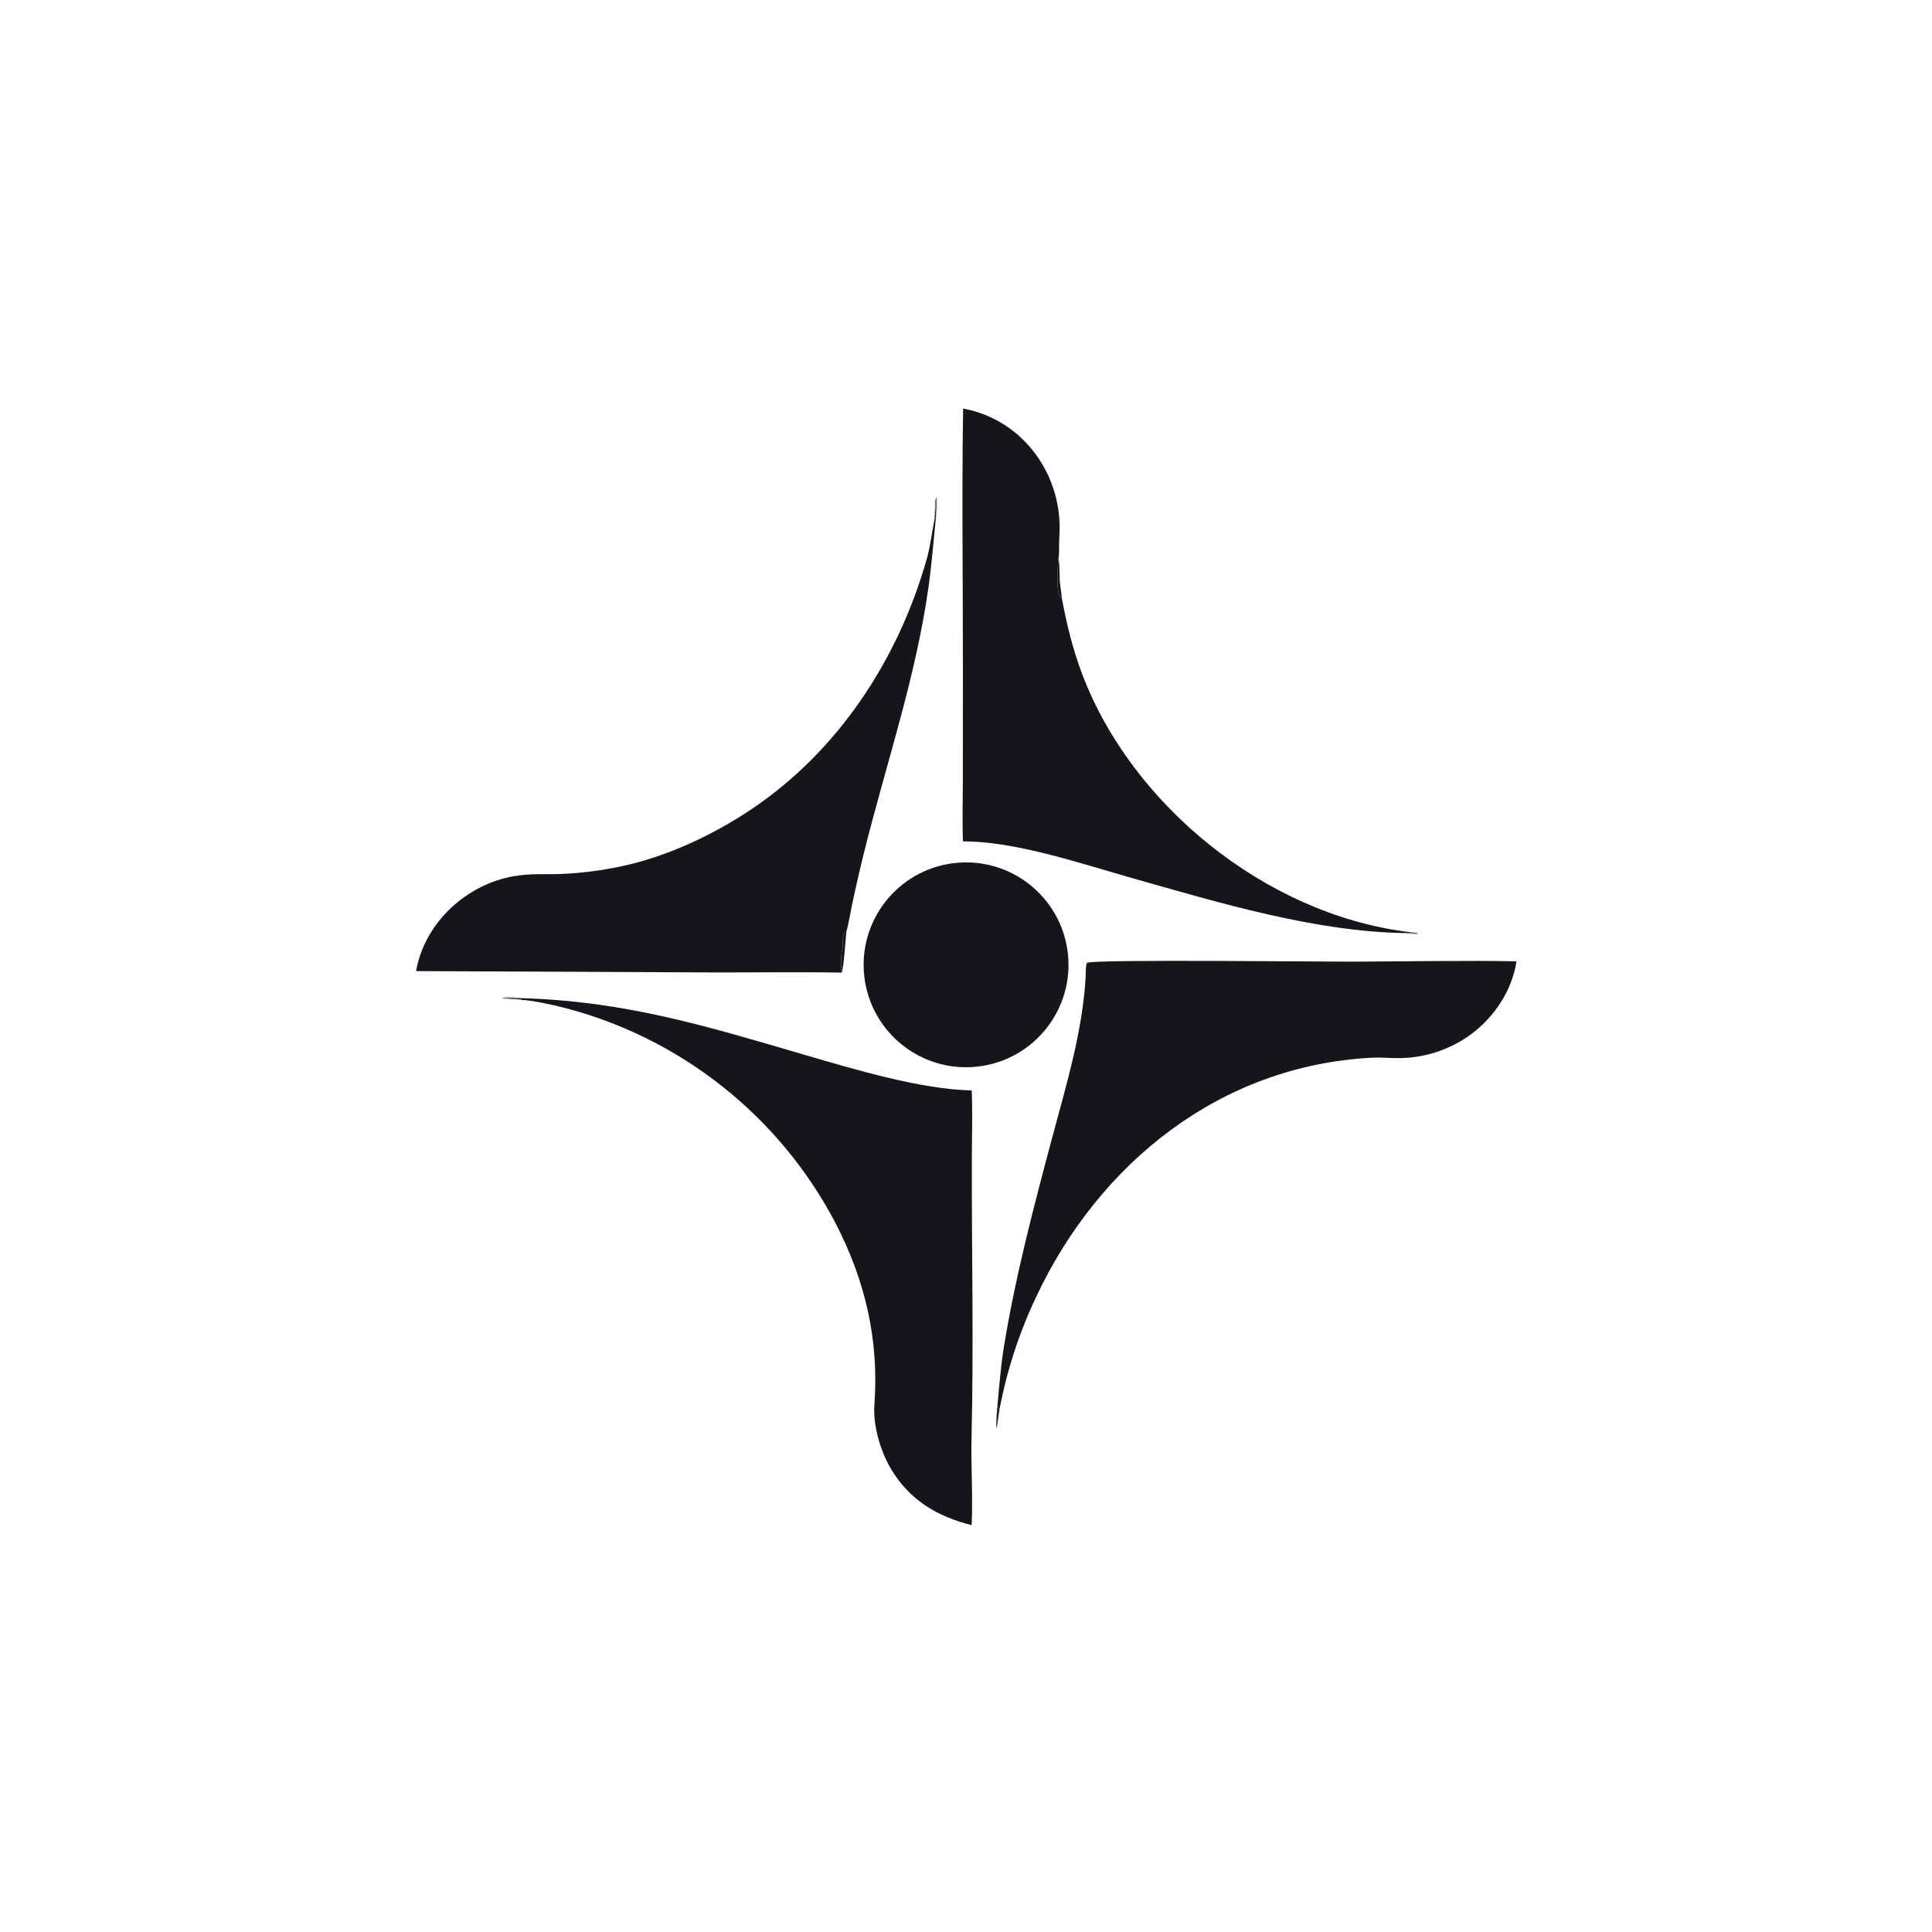
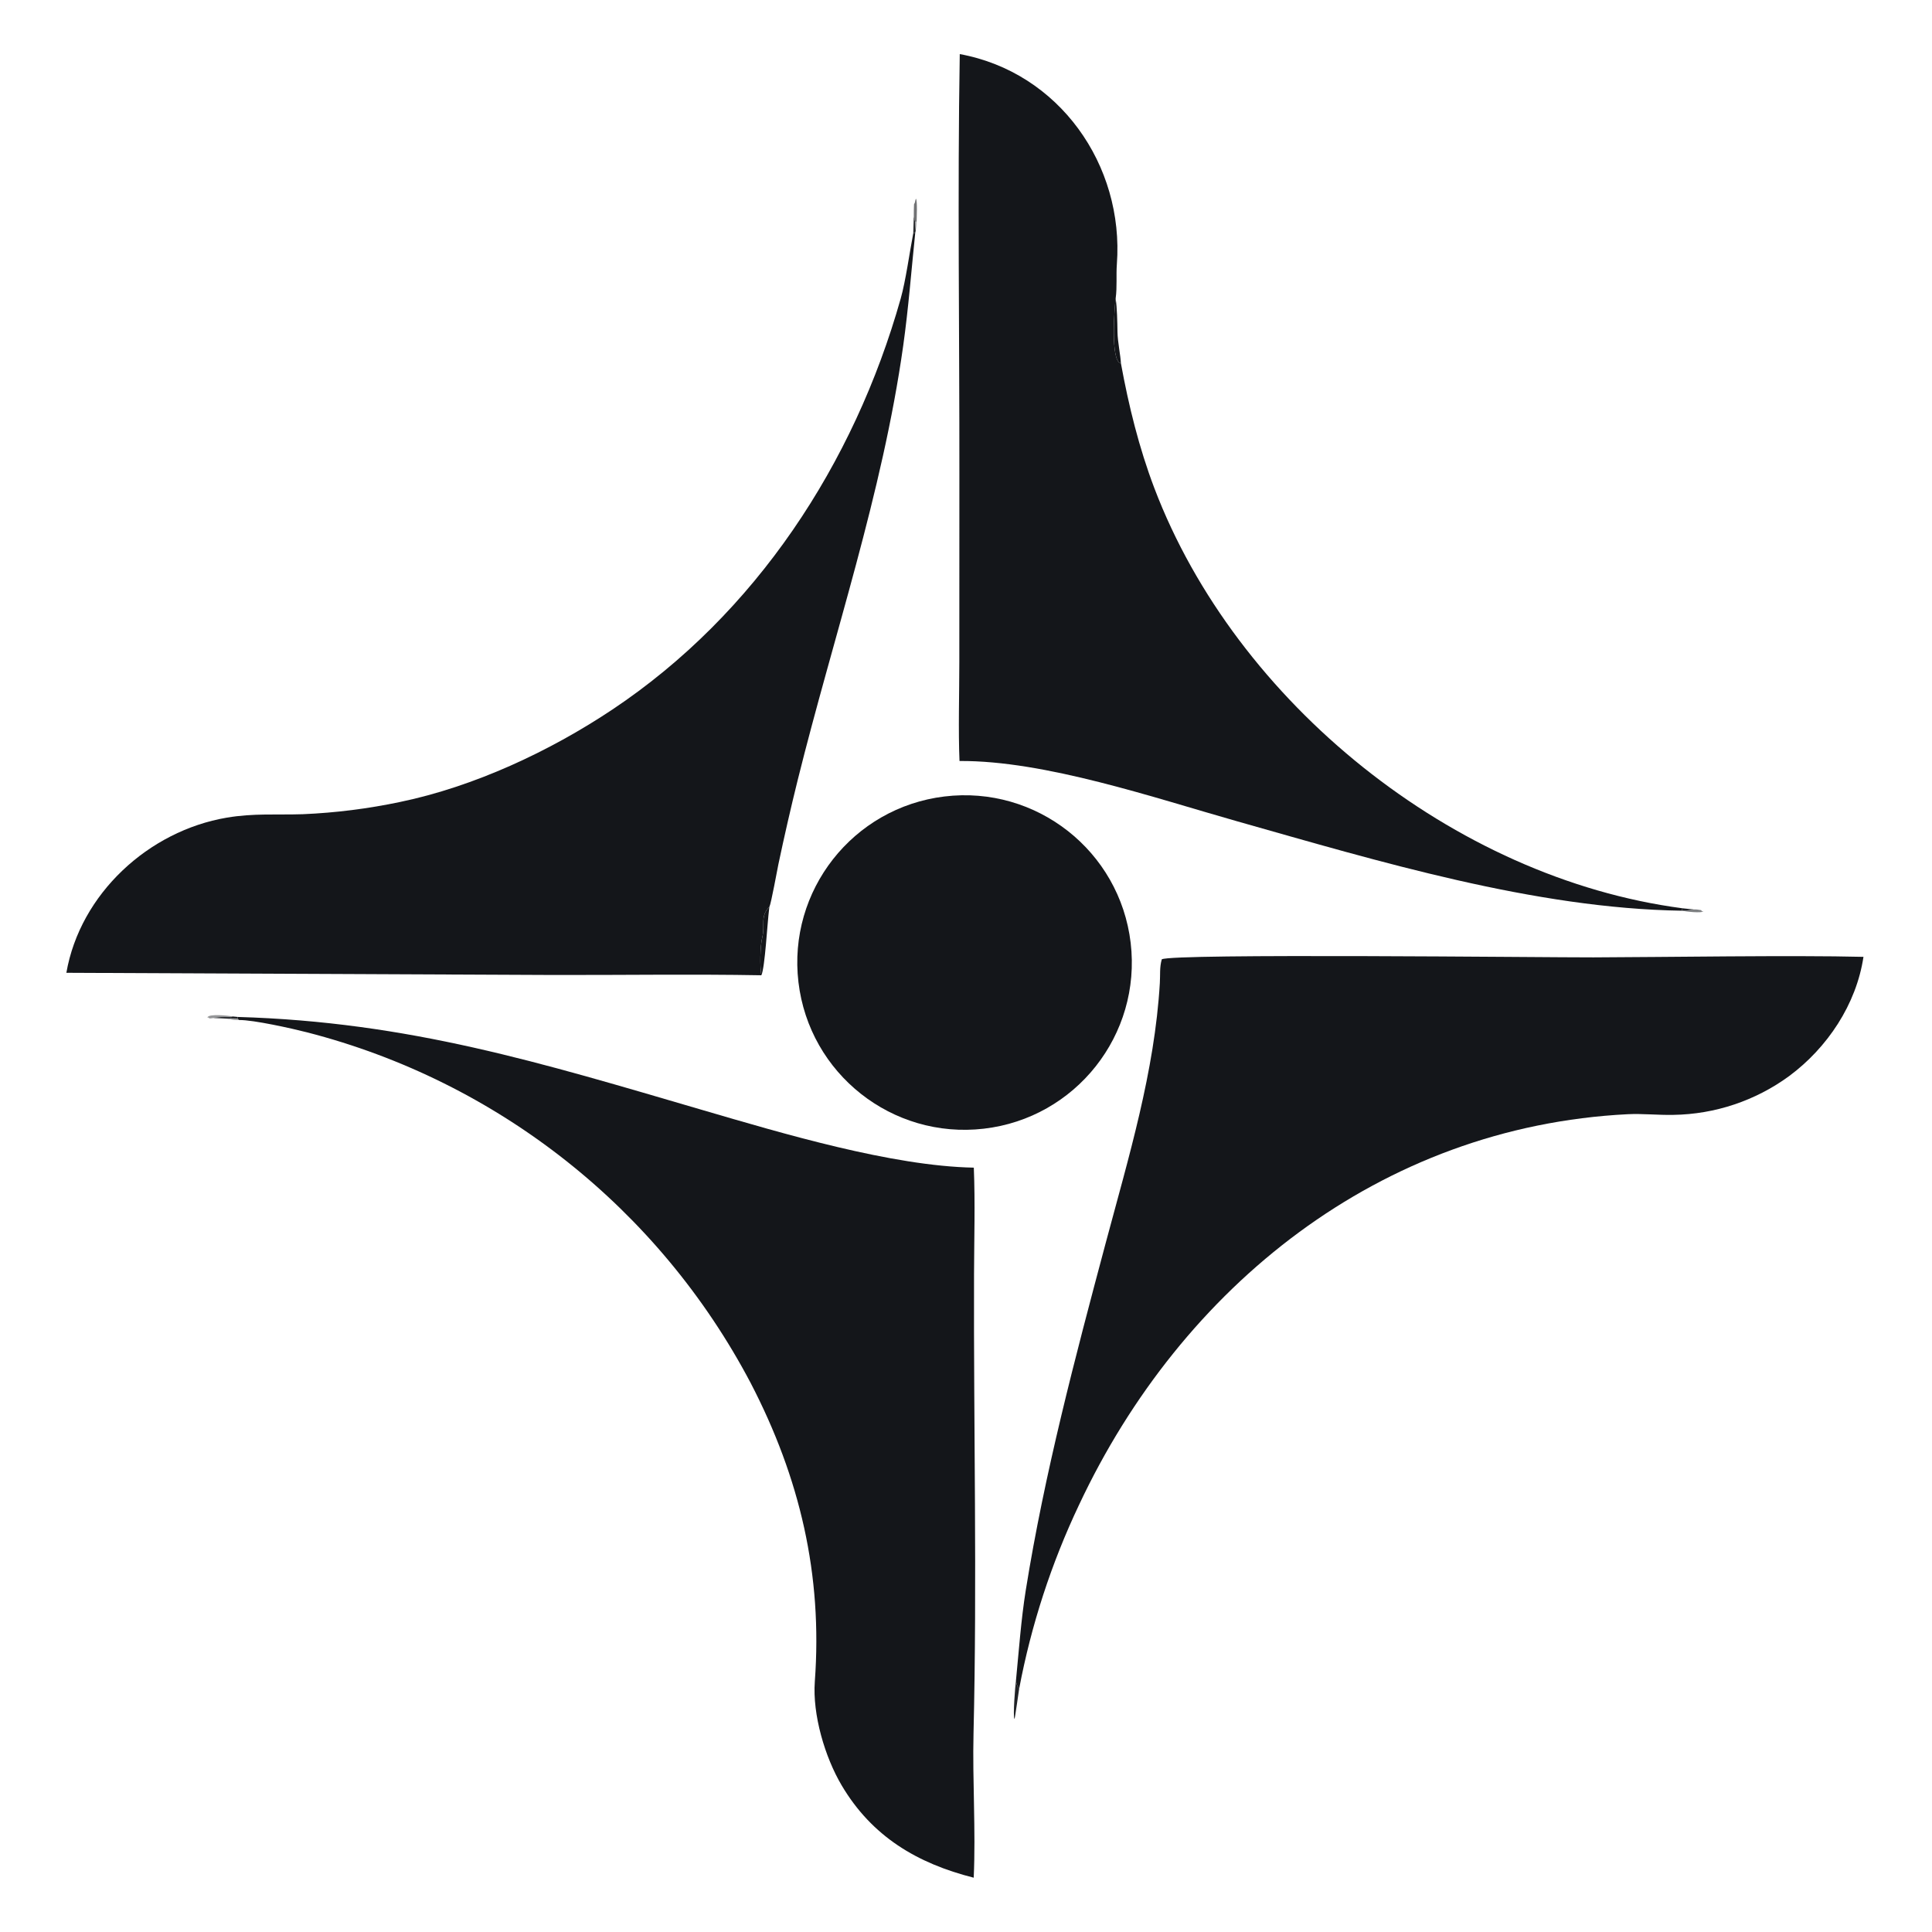
- <svg xmlns="http://www.w3.org/2000/svg" viewBox="0 0 1024 1024">
-   <g transform="translate(0 0) scale(1)" fill="#14161a">
+ <svg xmlns="http://www.w3.org/2000/svg" viewBox="199 199 627 627">
+   <g fill="#14161a">
    <path d="M276.154 529.034C331.768 530.656 374.438 543.877 427.043 559.26C452.912 566.825 488.437 577.438 515.036 577.942C515.5 589.399 515.145 601.014 515.107 612.493C514.943 662.161 516.131 711.836 514.942 761.5C514.572 776.984 515.707 792.963 515.002 808.377C496.647 803.734 481.978 795.024 472.146 778.406C466.704 769.208 462.645 755.452 463.437 744.695C465.988 710.033 458.582 678.594 442.623 647.841C412.845 591.282 360.548 549.944 298.642 534.029C294.026 532.831 281.133 529.945 276.598 530.034L276.063 529.535L276.154 529.034Z" />
    <path d="M528.705 744.506C529.644 734.912 530.372 724.599 531.893 715.111C537.992 677.063 547.904 639.599 557.837 602.402C565.252 574.637 573.724 546.884 575.408 518.014C575.574 515.315 575.28 512.963 576.041 510.329C579.442 508.363 701.105 509.744 716.124 509.701C738.676 509.636 780.883 508.959 803.758 509.532C801.453 524.946 792.044 539.034 779.625 548.236C768.712 556.218 755.59 560.613 742.071 560.814C737.163 560.925 732.066 560.355 727.22 560.6C646.95 564.667 582.493 616.421 549.186 687.378C540.187 706.353 533.656 726.403 529.755 747.038C528.996 745.841 528.97 745.91 528.705 744.506Z" />
    <path d="M495.381 274.753L496.03 274.534C494.772 286.726 493.823 299.109 492.119 311.222C485.355 359.286 469.518 405.32 457.878 452.164C455.634 461.228 453.547 470.33 451.619 479.466C451.225 481.327 449.275 492.143 448.694 493.325C445.579 496.315 447.375 499.257 446.371 503.253C445.695 505.943 445.555 512.765 446.093 515.508C423.774 515.104 400.636 515.469 378.24 515.414L220.536 514.706C225.025 489.011 247.26 468.65 272.584 464.357C281.324 462.875 288.687 463.517 297.289 463.236C307.932 462.783 318.52 461.447 328.942 459.243C352.808 454.279 377.32 442.883 397.675 429.312C444.309 398.221 476.206 349.424 491.305 295.903C492.949 290.073 494.167 281.018 495.381 274.753Z" />
    <path d="M510.475 216.555C542.7 222.448 563.859 252.546 561.46 284.741C561.186 288.411 561.592 292.044 561.07 295.842C560.725 298.512 559.264 316.37 562.78 316.921C565.298 330.687 568.644 344.302 573.625 357.413C600.076 427.031 670.796 483.98 744.993 493.765L744.826 494.554C697.092 493.855 646.189 478.472 600.571 465.56C573.795 457.98 538.096 445.774 510.392 445.97C509.972 436.398 510.332 423.685 510.333 413.913L510.352 353.02C510.399 308.14 509.722 261.188 510.475 216.555Z" />
    <path d="M505.494 457.486C535.314 453.868 562.404 475.155 565.94 504.985C569.476 534.815 548.115 561.846 518.275 565.3C488.551 568.741 461.648 547.48 458.125 517.766C454.603 488.052 475.79 461.09 505.494 457.486Z" />
    <path d="M446.093 515.508C445.555 512.765 445.695 505.943 446.371 503.253C447.375 499.257 445.579 496.315 448.694 493.325L448.616 493.939C448.038 498.296 447.275 512.994 446.093 515.508Z" />
    <path d="M561.07 295.842C561.535 298.926 561.614 303.496 561.662 306.748C561.71 309.944 562.67 314.413 562.78 316.921C559.264 316.37 560.725 298.512 561.07 295.842Z" />
    <path fill-opacity="0.945" d="M529.755 747.038C529.6 747.958 528.395 756.659 528.251 756.855L528.214 756.847C527.684 755.937 528.481 745.983 528.705 744.506C528.97 745.91 528.996 745.841 529.755 747.038Z" />
    <path fill-opacity="0.6" d="M496.078 263.937C496.134 263.788 496.189 263.639 496.244 263.489C496.788 264.038 496.475 269.866 496.488 270.914L495.984 270.966L495.556 269.287C495.542 267.923 495.579 266.693 495.628 265.326C495.97 264.662 495.96 264.692 496.078 263.937Z" />
    <path fill-opacity="0.443" d="M268.229 529.388C267.103 529.537 267.446 529.53 266.983 529.507L266.554 529.189L266.359 529.255C266.344 529.231 266.329 529.208 266.314 529.184C266.768 527.886 273.37 528.633 274.52 528.881L274.022 529.054C271.332 528.963 270.816 528.953 268.229 529.388Z" />
    <path fill-opacity="0.545" d="M748.677 494.148C749.773 494.117 749.91 494.193 751.062 494.363L751.373 494.765L751.786 494.68C751.566 495.484 745.824 494.812 744.826 494.554C746.431 494.473 747.088 494.402 748.677 494.148Z" />
    <path fill-opacity="0.91" d="M495.556 269.287L495.984 270.966C495.994 271.985 496.091 272.896 496.179 273.908L496.03 274.534L495.381 274.753C495.458 272.932 495.517 271.11 495.556 269.287Z" />
    <path fill-opacity="0.886" d="M268.229 529.388C270.816 528.953 271.332 528.963 274.022 529.054L273.972 529.491L273.318 529.639C271.611 529.507 269.938 529.458 268.229 529.388Z" />
    <path fill-opacity="0.965" d="M744.993 493.765C746.22 493.902 747.448 494.03 748.677 494.148C747.088 494.402 746.431 494.473 744.826 494.554L744.993 493.765Z" />
    <path fill-opacity="0.412" d="M273.972 529.491L276.063 529.535L276.598 530.034C274.939 530.034 274.926 530.083 273.318 529.639L273.972 529.491Z" />
    <path d="M274.52 528.881L276.154 529.034L276.063 529.535L273.972 529.491L274.022 529.054L274.52 528.881Z" />
    <path fill-opacity="0.349" d="M495.984 270.966L496.488 270.914C496.449 272.183 496.385 272.627 496.179 273.908C496.091 272.896 495.994 271.985 495.984 270.966Z" />
  </g>
</svg>
